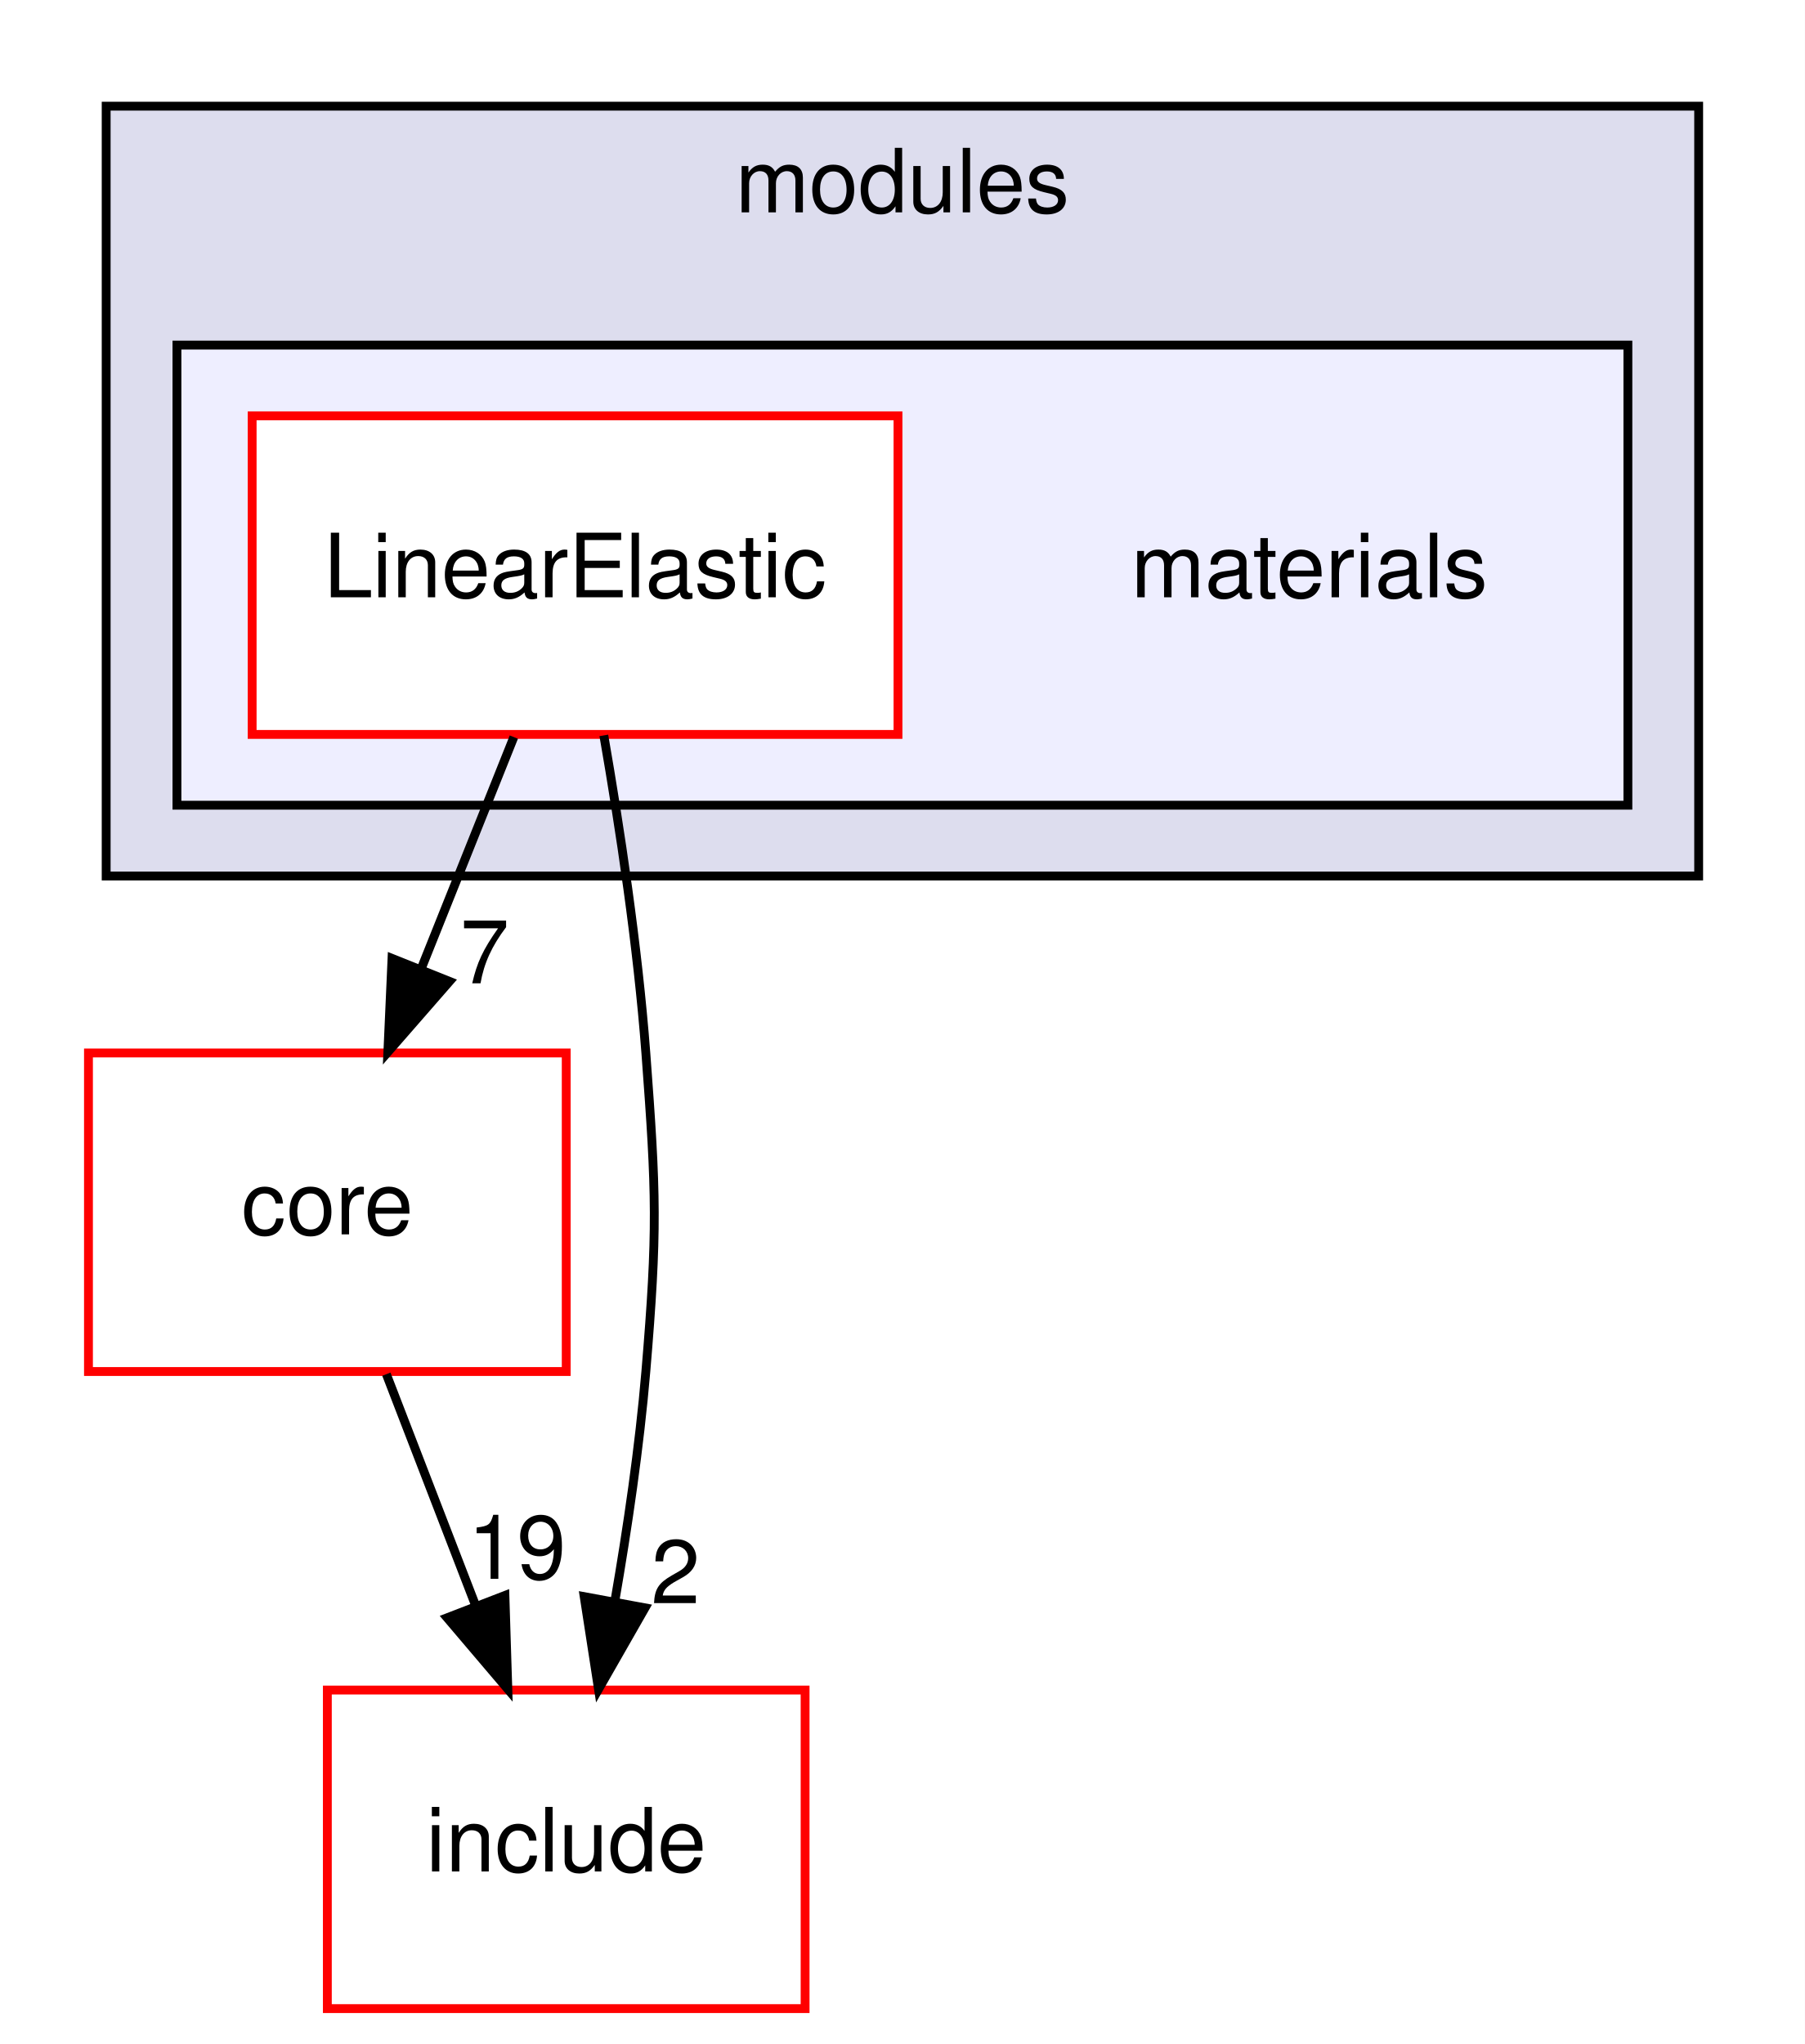
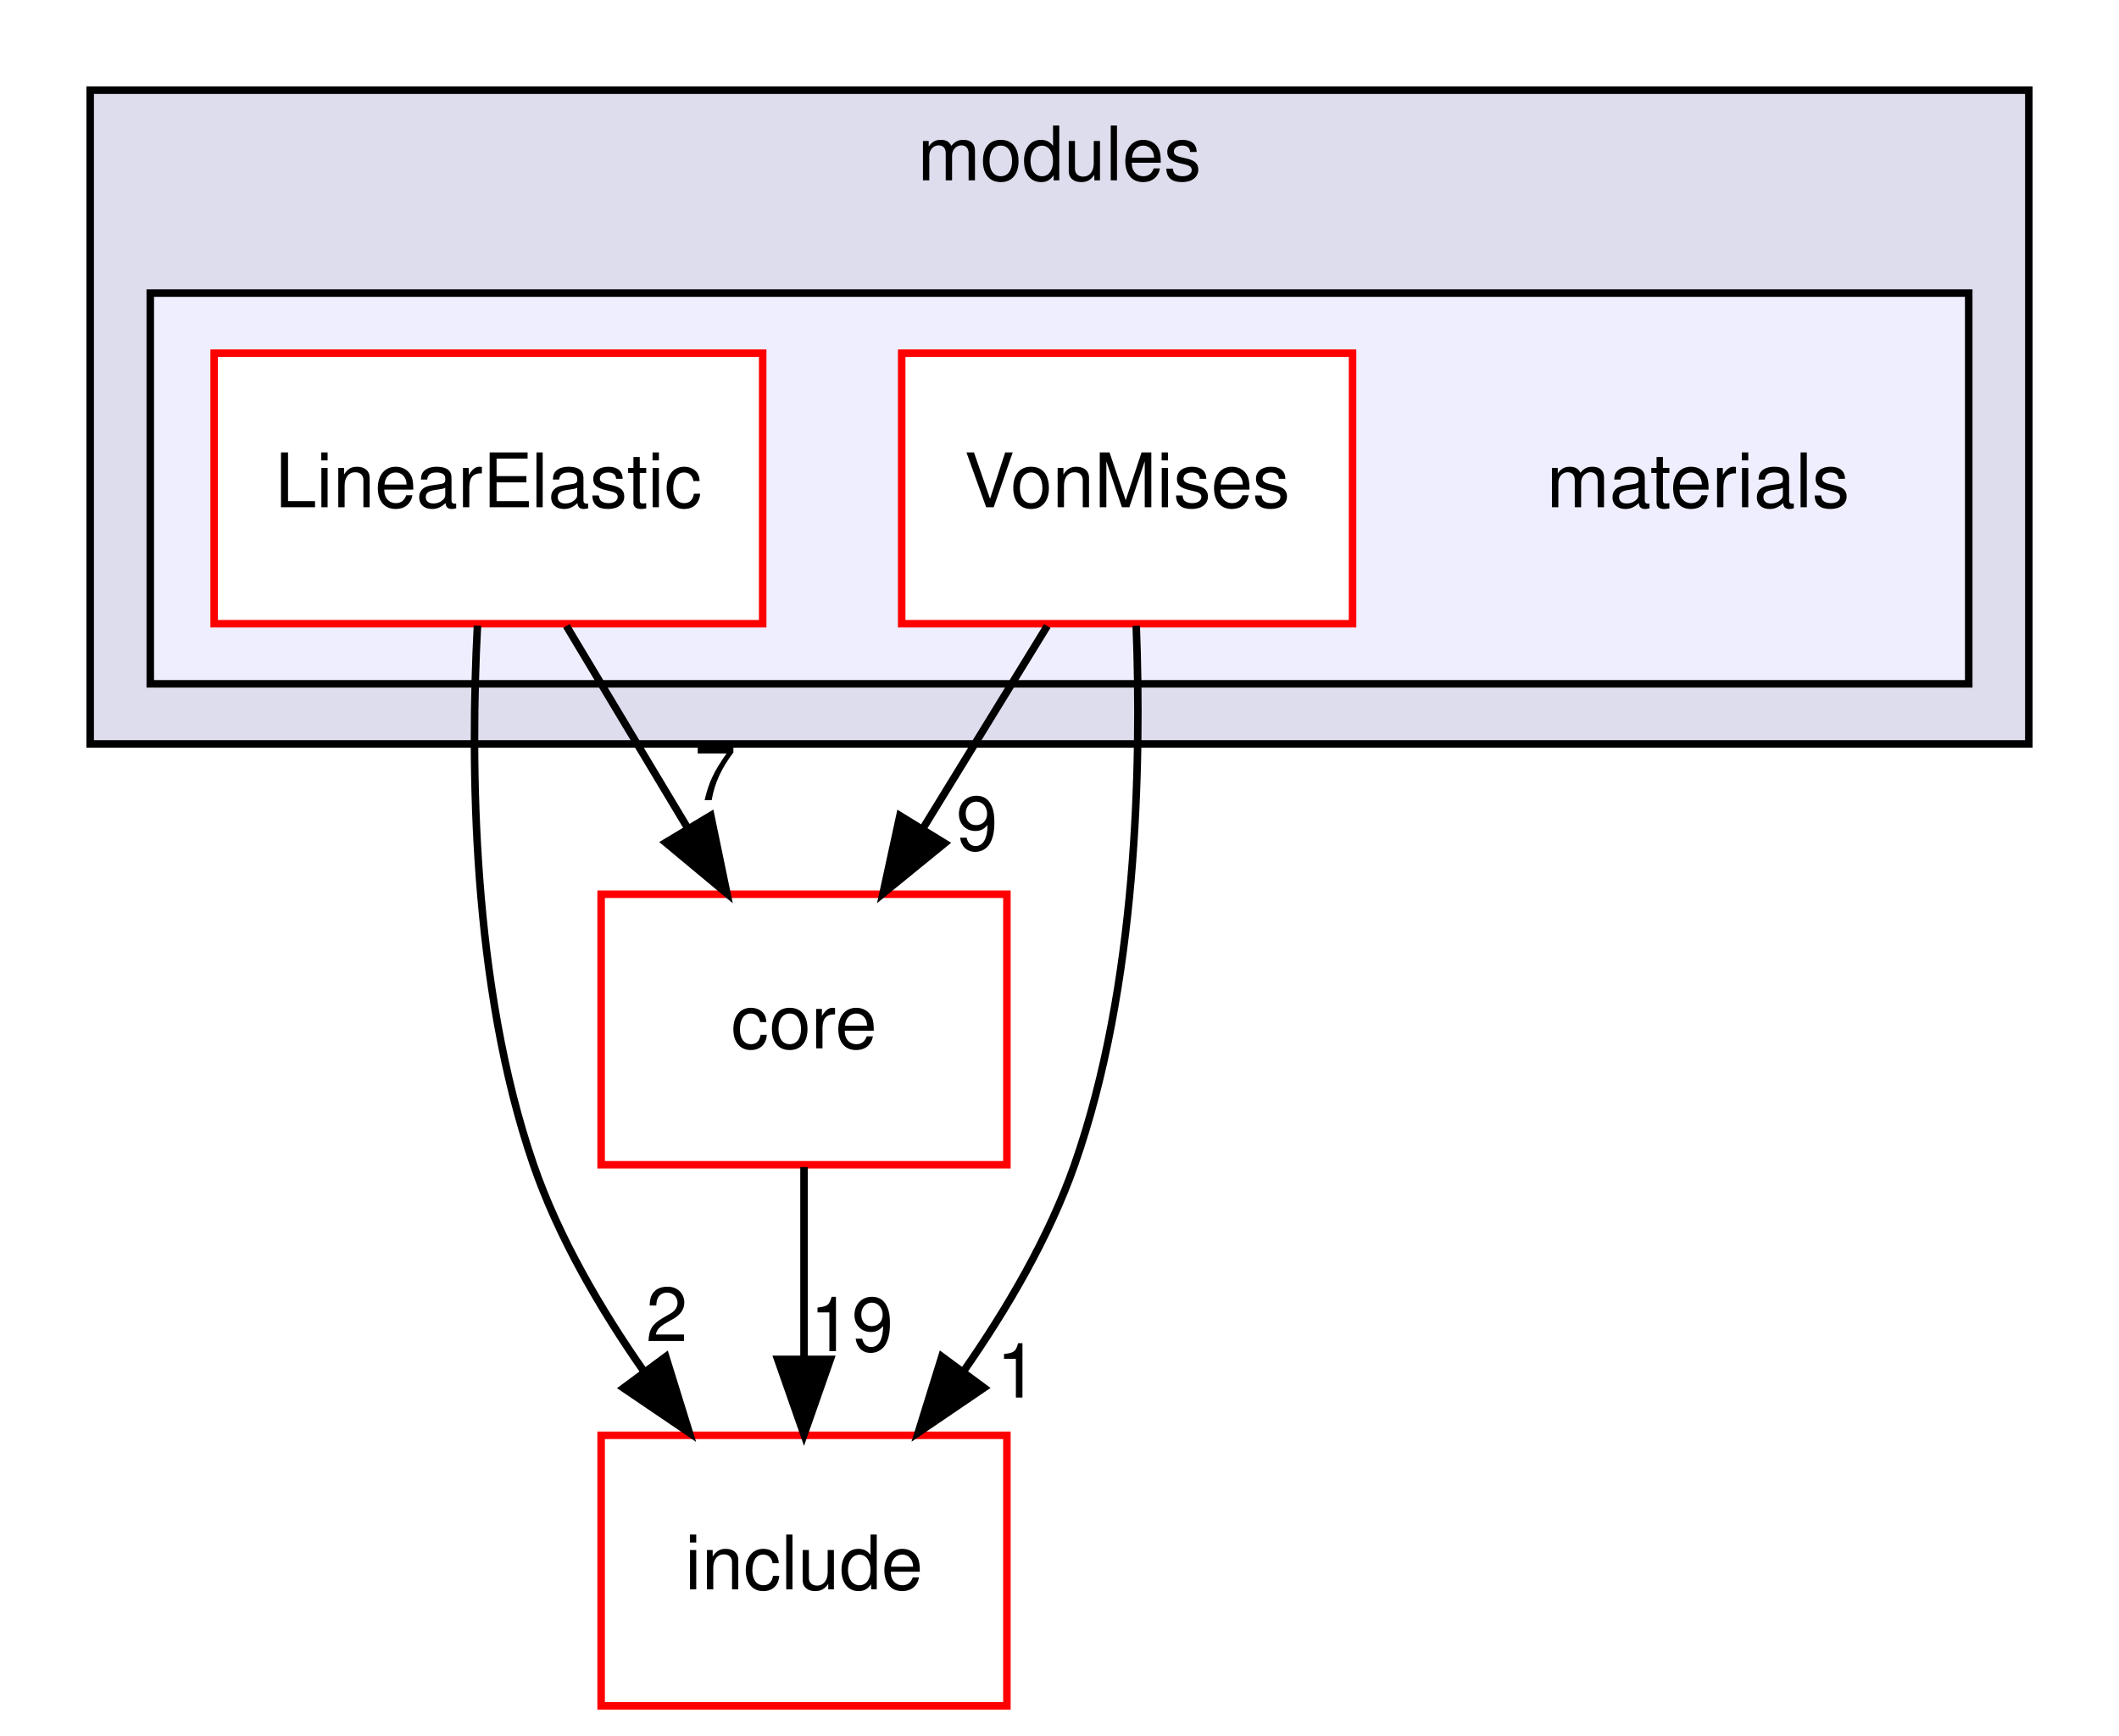
- <svg xmlns="http://www.w3.org/2000/svg" xmlns:xlink="http://www.w3.org/1999/xlink" width="204pt" height="231pt" viewBox="0.00 0.00 204.00 231.00">
+ <svg xmlns="http://www.w3.org/2000/svg" xmlns:xlink="http://www.w3.org/1999/xlink" width="282pt" height="231pt" viewBox="0.00 0.00 282.00 231.00">
  <g id="graph0" class="graph" transform="scale(1 1) rotate(0) translate(4 227)">
-     <polygon fill="white" stroke="transparent" points="-4,4 -4,-227 200,-227 200,4 -4,4" />
+     <polygon fill="white" stroke="transparent" points="-4,4 -4,-227 278,-227 278,4 -4,4" />
    <g id="clust1" class="cluster">
      <g id="a_clust1">
        <a xlink:href="dir_e05d7e2b1ecd646af5bb94391405f3b5.html" target="_top" xlink:title="modules">
-           <polygon fill="#ddddee" stroke="black" points="8,-128 8,-215 188,-215 188,-128 8,-128" />
-           <text text-anchor="middle" x="98" y="-203" font-family="Helvetica,sans-Serif" font-size="10.00">modules</text>
+           <polygon fill="#ddddee" stroke="black" points="8,-128 8,-215 266,-215 266,-128 8,-128" />
+           <text text-anchor="middle" x="137" y="-203" font-family="Helvetica,sans-Serif" font-size="10.00">modules</text>
        </a>
      </g>
    </g>
    <g id="clust2" class="cluster">
      <g id="a_clust2">
        <a xlink:href="dir_a55c496f430aa4275197c786dabe211f.html" target="_top">
-           <polygon fill="#eeeeff" stroke="black" points="16,-136 16,-188 180,-188 180,-136 16,-136" />
+           <polygon fill="#eeeeff" stroke="black" points="16,-136 16,-188 258,-188 258,-136 16,-136" />
        </a>
      </g>
    </g>
    <g id="node1" class="node">
-       <text text-anchor="middle" x="144" y="-159.5" font-family="Helvetica,sans-Serif" font-size="10.00">materials</text>
+       <text text-anchor="middle" x="222" y="-159.5" font-family="Helvetica,sans-Serif" font-size="10.00">materials</text>
    </g>
    <g id="node2" class="node">
      <g id="a_node2">
        <a xlink:href="dir_d7d0bb0bcbd88dad2113f443530919ad.html" target="_top" xlink:title="LinearElastic">
          <polygon fill="white" stroke="red" points="97.5,-180 24.5,-180 24.5,-144 97.5,-144 97.5,-180" />
          <text text-anchor="middle" x="61" y="-159.5" font-family="Helvetica,sans-Serif" font-size="10.00">LinearElastic</text>
        </a>
      </g>
    </g>
+     <g id="node4" class="node">
+       <g id="a_node4">
+         <a xlink:href="dir_6d4da112a1331882b0b6514a341190a0.html" target="_top" xlink:title="core">
+           <polygon fill="white" stroke="red" points="130,-108 76,-108 76,-72 130,-72 130,-108" />
+           <text text-anchor="middle" x="103" y="-87.5" font-family="Helvetica,sans-Serif" font-size="10.00">core</text>
+         </a>
+       </g>
+     </g>
+     <g id="edge4" class="edge">
+       <path fill="none" stroke="black" d="M71.38,-143.7C76.26,-135.56 82.19,-125.69 87.58,-116.7" />
+       <polygon fill="black" stroke="black" points="90.59,-118.48 92.74,-108.1 84.59,-114.88 90.59,-118.48" />
+       <g id="a_edge4-headlabel">
+         <a xlink:href="dir_000015_000005.html" target="_top" xlink:title="7">
+           <text text-anchor="middle" x="91.18" y="-120.52" font-family="Helvetica,sans-Serif" font-size="10.00">7</text>
+         </a>
+       </g>
+     </g>
+     <g id="node5" class="node">
+       <g id="a_node5">
+         <a xlink:href="dir_d44c64559bbebec7f509842c48db8b23.html" target="_top" xlink:title="include">
+           <polygon fill="white" stroke="red" points="130,-36 76,-36 76,0 130,0 130,-36" />
+           <text text-anchor="middle" x="103" y="-15.5" font-family="Helvetica,sans-Serif" font-size="10.00">include</text>
+         </a>
+       </g>
+     </g>
+     <g id="edge5" class="edge">
+       <path fill="none" stroke="black" d="M59.54,-143.75C58.59,-125.42 58.77,-95.86 67,-72 70.34,-62.32 75.93,-52.75 81.72,-44.47" />
+       <polygon fill="black" stroke="black" points="84.6,-46.46 87.74,-36.34 78.97,-42.29 84.6,-46.46" />
+       <g id="a_edge5-headlabel">
+         <a xlink:href="dir_000015_000002.html" target="_top" xlink:title="2">
+           <text text-anchor="middle" x="84.74" y="-48.54" font-family="Helvetica,sans-Serif" font-size="10.00">2</text>
+         </a>
+       </g>
+     </g>
    <g id="node3" class="node">
      <g id="a_node3">
-         <a xlink:href="dir_6d4da112a1331882b0b6514a341190a0.html" target="_top" xlink:title="core">
-           <polygon fill="white" stroke="red" points="60,-108 6,-108 6,-72 60,-72 60,-108" />
-           <text text-anchor="middle" x="33" y="-87.5" font-family="Helvetica,sans-Serif" font-size="10.00">core</text>
+         <a xlink:href="dir_480ae59bc4698372f3423da8b38d3be1.html" target="_top" xlink:title="VonMises">
+           <polygon fill="white" stroke="red" points="176,-180 116,-180 116,-144 176,-144 176,-180" />
+           <text text-anchor="middle" x="146" y="-159.5" font-family="Helvetica,sans-Serif" font-size="10.00">VonMises</text>
+         </a>
+       </g>
+     </g>
+     <g id="edge1" class="edge">
+       <path fill="none" stroke="black" d="M135.37,-143.7C130.37,-135.56 124.31,-125.69 118.79,-116.7" />
+       <polygon fill="black" stroke="black" points="121.72,-114.79 113.51,-108.1 115.76,-118.46 121.72,-114.79" />
+       <g id="a_edge1-headlabel">
+         <a xlink:href="dir_000032_000005.html" target="_top" xlink:title="9">
+           <text text-anchor="middle" x="126.02" y="-113.87" font-family="Helvetica,sans-Serif" font-size="10.00">9</text>
        </a>
      </g>
    </g>
    <g id="edge2" class="edge">
-       <path fill="none" stroke="black" d="M54.08,-143.7C50.93,-135.81 47.12,-126.3 43.62,-117.55" />
-       <polygon fill="black" stroke="black" points="46.81,-116.09 39.84,-108.1 40.31,-118.69 46.81,-116.09" />
+       <path fill="none" stroke="black" d="M147.21,-143.73C147.92,-125.4 147.37,-95.84 139,-72 135.61,-62.34 130,-52.78 124.21,-44.49" />
+       <polygon fill="black" stroke="black" points="126.96,-42.32 118.2,-36.36 121.34,-46.48 126.96,-42.32" />
      <g id="a_edge2-headlabel">
-         <a xlink:href="dir_000015_000005.html" target="_top" xlink:title="7">
-           <text text-anchor="middle" x="50.78" y="-115.87" font-family="Helvetica,sans-Serif" font-size="10.00">7</text>
-         </a>
-       </g>
-     </g>
-     <g id="node4" class="node">
-       <g id="a_node4">
-         <a xlink:href="dir_d44c64559bbebec7f509842c48db8b23.html" target="_top" xlink:title="include">
-           <polygon fill="white" stroke="red" points="87,-36 33,-36 33,0 87,0 87,-36" />
-           <text text-anchor="middle" x="60" y="-15.5" font-family="Helvetica,sans-Serif" font-size="10.00">include</text>
+         <a xlink:href="dir_000032_000002.html" target="_top" xlink:title="1">
+           <text text-anchor="middle" x="131.38" y="-41.02" font-family="Helvetica,sans-Serif" font-size="10.00">1</text>
        </a>
      </g>
    </g>
    <g id="edge3" class="edge">
-       <path fill="none" stroke="black" d="M64.25,-143.89C66.05,-133.54 68.09,-120.06 69,-108 70.2,-92.04 70.34,-87.94 69,-72 68.28,-63.5 66.93,-54.31 65.49,-46.01" />
-       <polygon fill="black" stroke="black" points="68.91,-45.29 63.65,-36.09 62.03,-46.56 68.91,-45.29" />
+       <path fill="none" stroke="black" d="M103,-71.7C103,-63.98 103,-54.71 103,-46.11" />
+       <polygon fill="black" stroke="black" points="106.5,-46.1 103,-36.1 99.5,-46.1 106.5,-46.1" />
      <g id="a_edge3-headlabel">
-         <a xlink:href="dir_000015_000002.html" target="_top" xlink:title="2">
-           <text text-anchor="middle" x="72.36" y="-45.81" font-family="Helvetica,sans-Serif" font-size="10.00">2</text>
-         </a>
-       </g>
-     </g>
-     <g id="edge1" class="edge">
-       <path fill="none" stroke="black" d="M39.67,-71.7C42.71,-63.81 46.38,-54.3 49.76,-45.55" />
-       <polygon fill="black" stroke="black" points="53.07,-46.69 53.4,-36.1 46.54,-44.17 53.07,-46.69" />
-       <g id="a_edge1-headlabel">
        <a xlink:href="dir_000005_000002.html" target="_top" xlink:title="19">
-           <text text-anchor="middle" x="54.42" y="-48.57" font-family="Helvetica,sans-Serif" font-size="10.00">19</text>
+           <text text-anchor="middle" x="109.34" y="-47.2" font-family="Helvetica,sans-Serif" font-size="10.00">19</text>
        </a>
      </g>
    </g>
  </g>
</svg>
